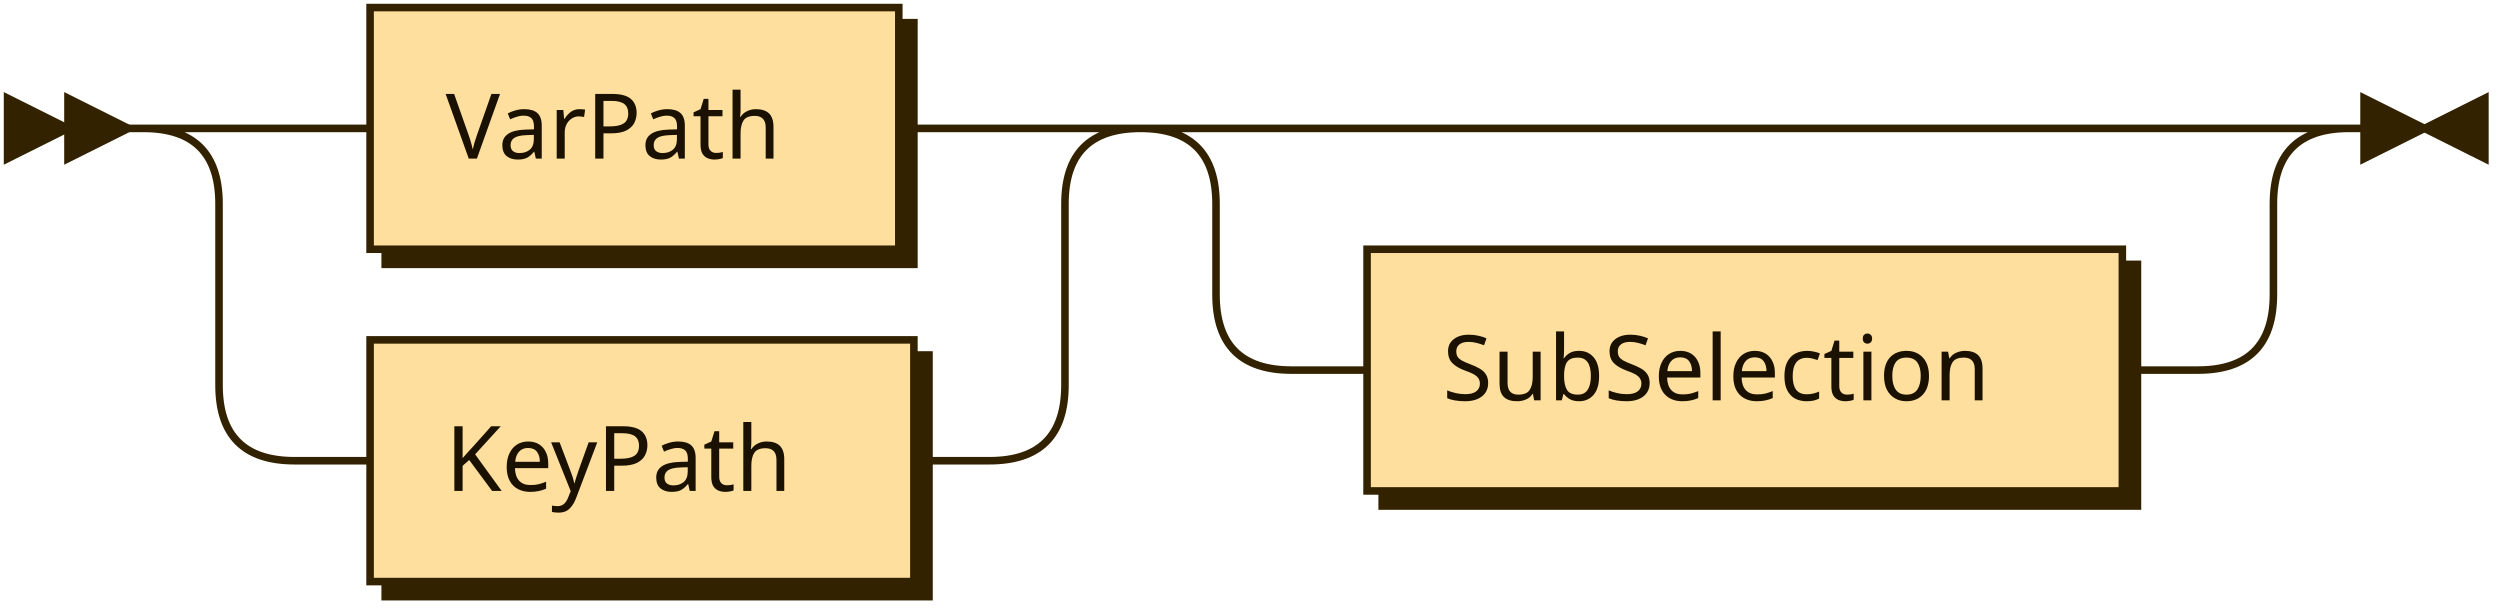
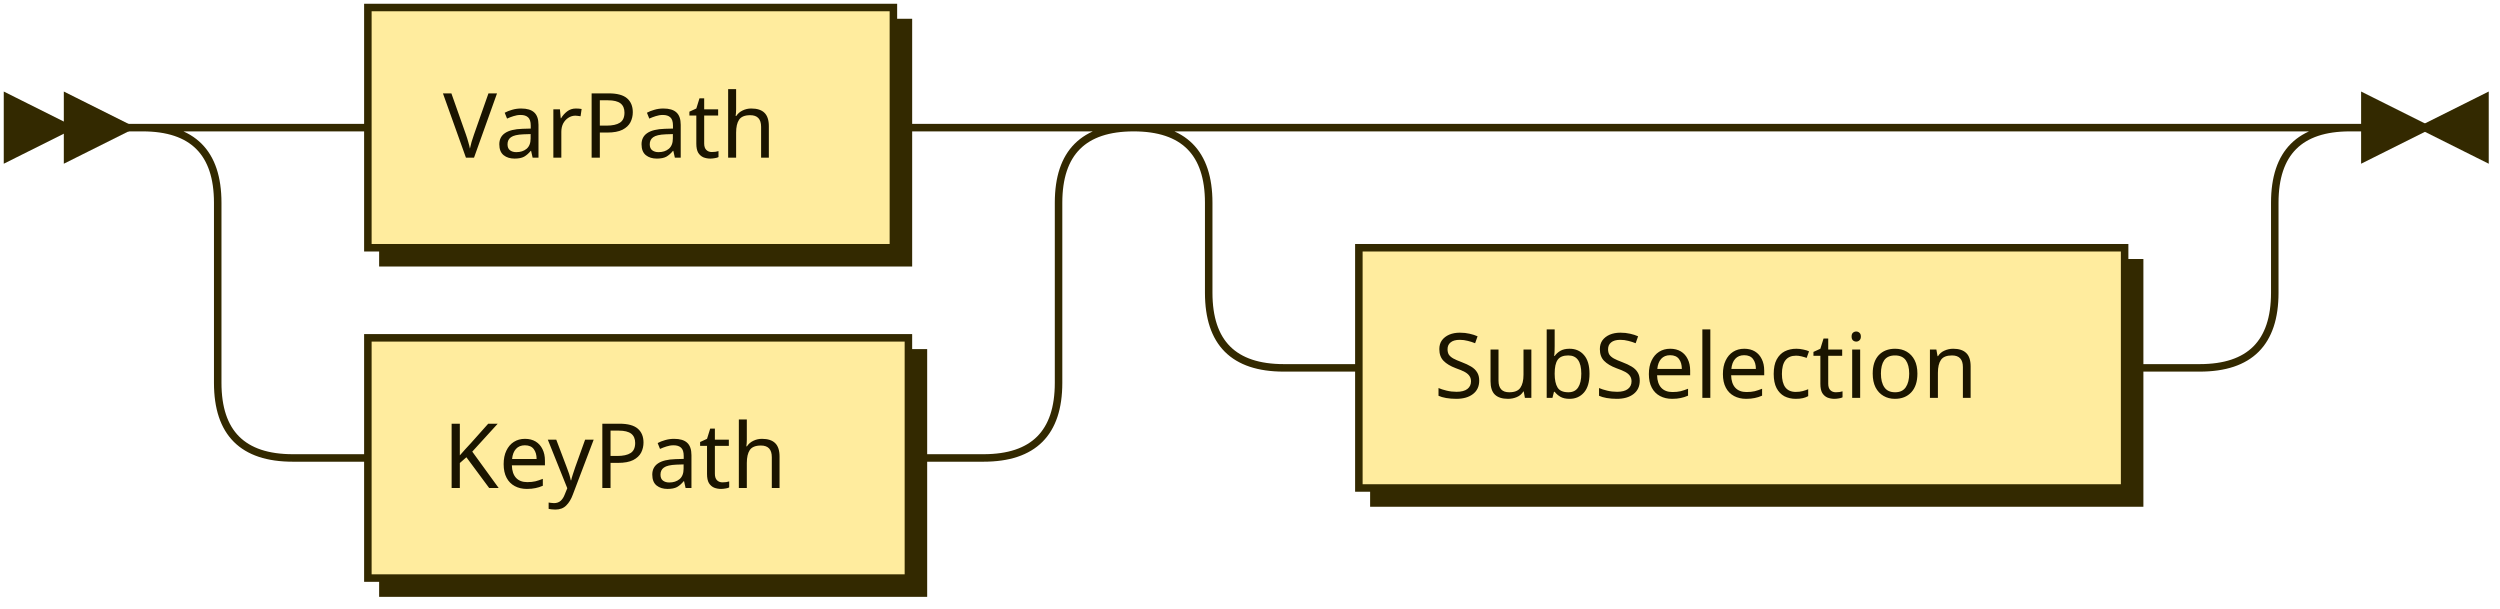
- <svg xmlns="http://www.w3.org/2000/svg" xmlns:xlink="http://www.w3.org/1999/xlink" width="331" height="81">
+ <svg xmlns="http://www.w3.org/2000/svg" xmlns:xlink="http://www.w3.org/1999/xlink" width="333" height="81">
  <defs>
    <style type="text/css">
    @namespace "http://www.w3.org/2000/svg";
-     .line                 {fill: none; stroke: #332200; stroke-width: 1;}
-     .bold-line            {stroke: #140E00; shape-rendering: crispEdges; stroke-width: 2;}
-     .thin-line            {stroke: #1F1400; shape-rendering: crispEdges}
-     .filled               {fill: #332200; stroke: none;}
+     .line                 {fill: none; stroke: #332900; stroke-width: 1;}
+     .bold-line            {stroke: #141000; shape-rendering: crispEdges; stroke-width: 2;}
+     .thin-line            {stroke: #1F1800; shape-rendering: crispEdges}
+     .filled               {fill: #332900; stroke: none;}
    text.terminal         {font-family: Verdana, Sans-serif;
                            font-size: 12px;
-                             fill: #140E00;
+                             fill: #141000;
                            font-weight: bold;
                          }
    text.nonterminal      {font-family: Verdana, Sans-serif;
                            font-size: 12px;
-                             fill: #1A1100;
+                             fill: #1A1400;
                            font-weight: normal;
                          }
    text.regexp           {font-family: Verdana, Sans-serif;
                            font-size: 12px;
-                             fill: #1F1400;
+                             fill: #1F1800;
                            font-weight: normal;
                          }
-     rect, circle, polygon {fill: #332200; stroke: #332200;}
-     rect.terminal         {fill: #FFC34D; stroke: #332200; stroke-width: 1;}
-     rect.nonterminal      {fill: #FFDF9E; stroke: #332200; stroke-width: 1;}
+     rect, circle, polygon {fill: #332900; stroke: #332900;}
+     rect.terminal         {fill: #FFDB4D; stroke: #332900; stroke-width: 1;}
+     rect.nonterminal      {fill: #FFEC9E; stroke: #332900; stroke-width: 1;}
    rect.text             {fill: none; stroke: none;}
-     polygon.regexp        {fill: #FFECC7; stroke: #332200; stroke-width: 1;}
+     polygon.regexp        {fill: #FFF4C7; stroke: #332900; stroke-width: 1;}
  </style>
  </defs>
  <polygon points="9 17 1 13 1 21" />
  <polygon points="17 17 9 13 9 21" />
  <a xlink:href="#VarPath" xlink:title="VarPath">
    <rect x="51" y="3" width="70" height="32" />
    <rect x="49" y="1" width="70" height="32" class="nonterminal" />
    <text class="nonterminal" x="59" y="21">VarPath</text>
  </a>
  <a xlink:href="#KeyPath" xlink:title="KeyPath">
    <rect x="51" y="47" width="72" height="32" />
    <rect x="49" y="45" width="72" height="32" class="nonterminal" />
    <text class="nonterminal" x="59" y="65">KeyPath</text>
  </a>
  <a xlink:href="#SubSelection" xlink:title="SubSelection">
-     <rect x="183" y="35" width="100" height="32" />
-     <rect x="181" y="33" width="100" height="32" class="nonterminal" />
+     <rect x="183" y="35" width="102" height="32" />
+     <rect x="181" y="33" width="102" height="32" class="nonterminal" />
    <text class="nonterminal" x="191" y="53">SubSelection</text>
  </a>
-   <path class="line" d="m17 17 h2 m20 0 h10 m70 0 h10 m0 0 h2 m-112 0 h20 m92 0 h20 m-132 0 q10 0 10 10 m112 0 q0 -10 10 -10 m-122 10 v24 m112 0 v-24 m-112 24 q0 10 10 10 m92 0 q10 0 10 -10 m-102 10 h10 m72 0 h10 m40 -44 h10 m0 0 h110 m-140 0 h20 m120 0 h20 m-160 0 q10 0 10 10 m140 0 q0 -10 10 -10 m-150 10 v12 m140 0 v-12 m-140 12 q0 10 10 10 m120 0 q10 0 10 -10 m-130 10 h10 m100 0 h10 m23 -32 h-3" />
-   <polygon points="321 17 329 13 329 21" />
-   <polygon points="321 17 313 13 313 21" />
+   <path class="line" d="m17 17 h2 m20 0 h10 m70 0 h10 m0 0 h2 m-112 0 h20 m92 0 h20 m-132 0 q10 0 10 10 m112 0 q0 -10 10 -10 m-122 10 v24 m112 0 v-24 m-112 24 q0 10 10 10 m92 0 q10 0 10 -10 m-102 10 h10 m72 0 h10 m40 -44 h10 m0 0 h112 m-142 0 h20 m122 0 h20 m-162 0 q10 0 10 10 m142 0 q0 -10 10 -10 m-152 10 v12 m142 0 v-12 m-142 12 q0 10 10 10 m122 0 q10 0 10 -10 m-132 10 h10 m102 0 h10 m23 -32 h-3" />
+   <polygon points="323 17 331 13 331 21" />
+   <polygon points="323 17 315 13 315 21" />
</svg>
